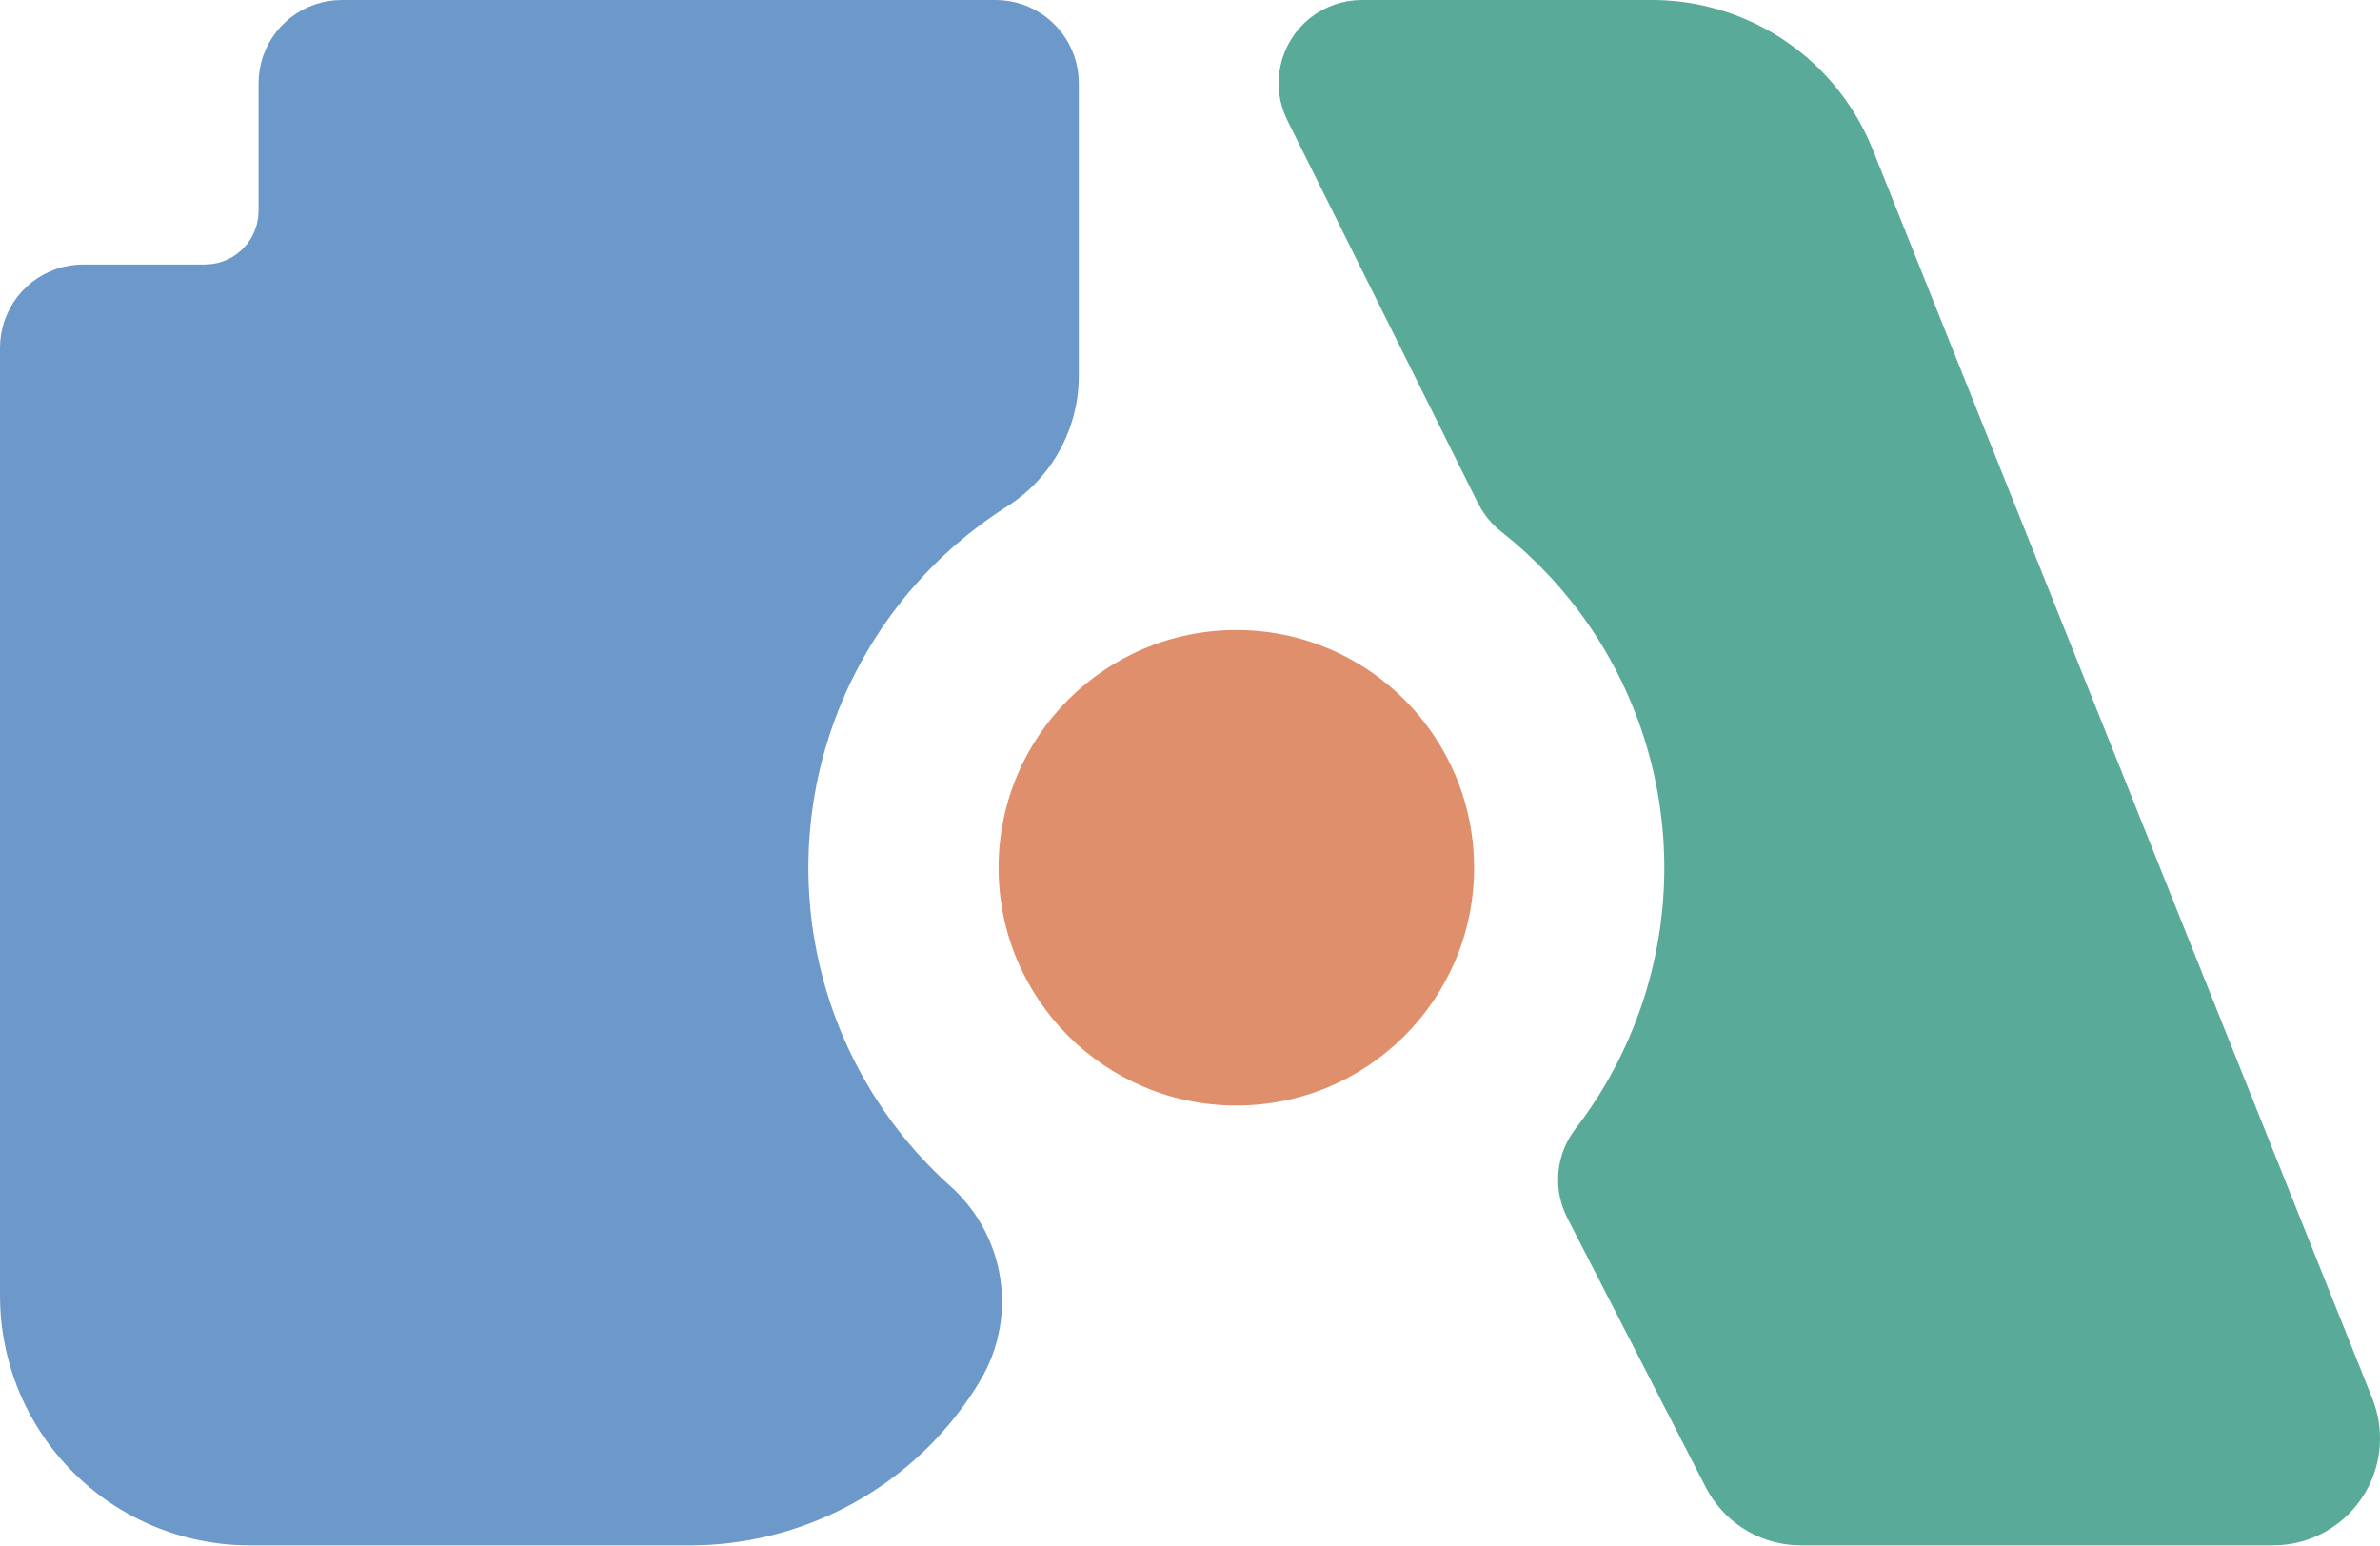
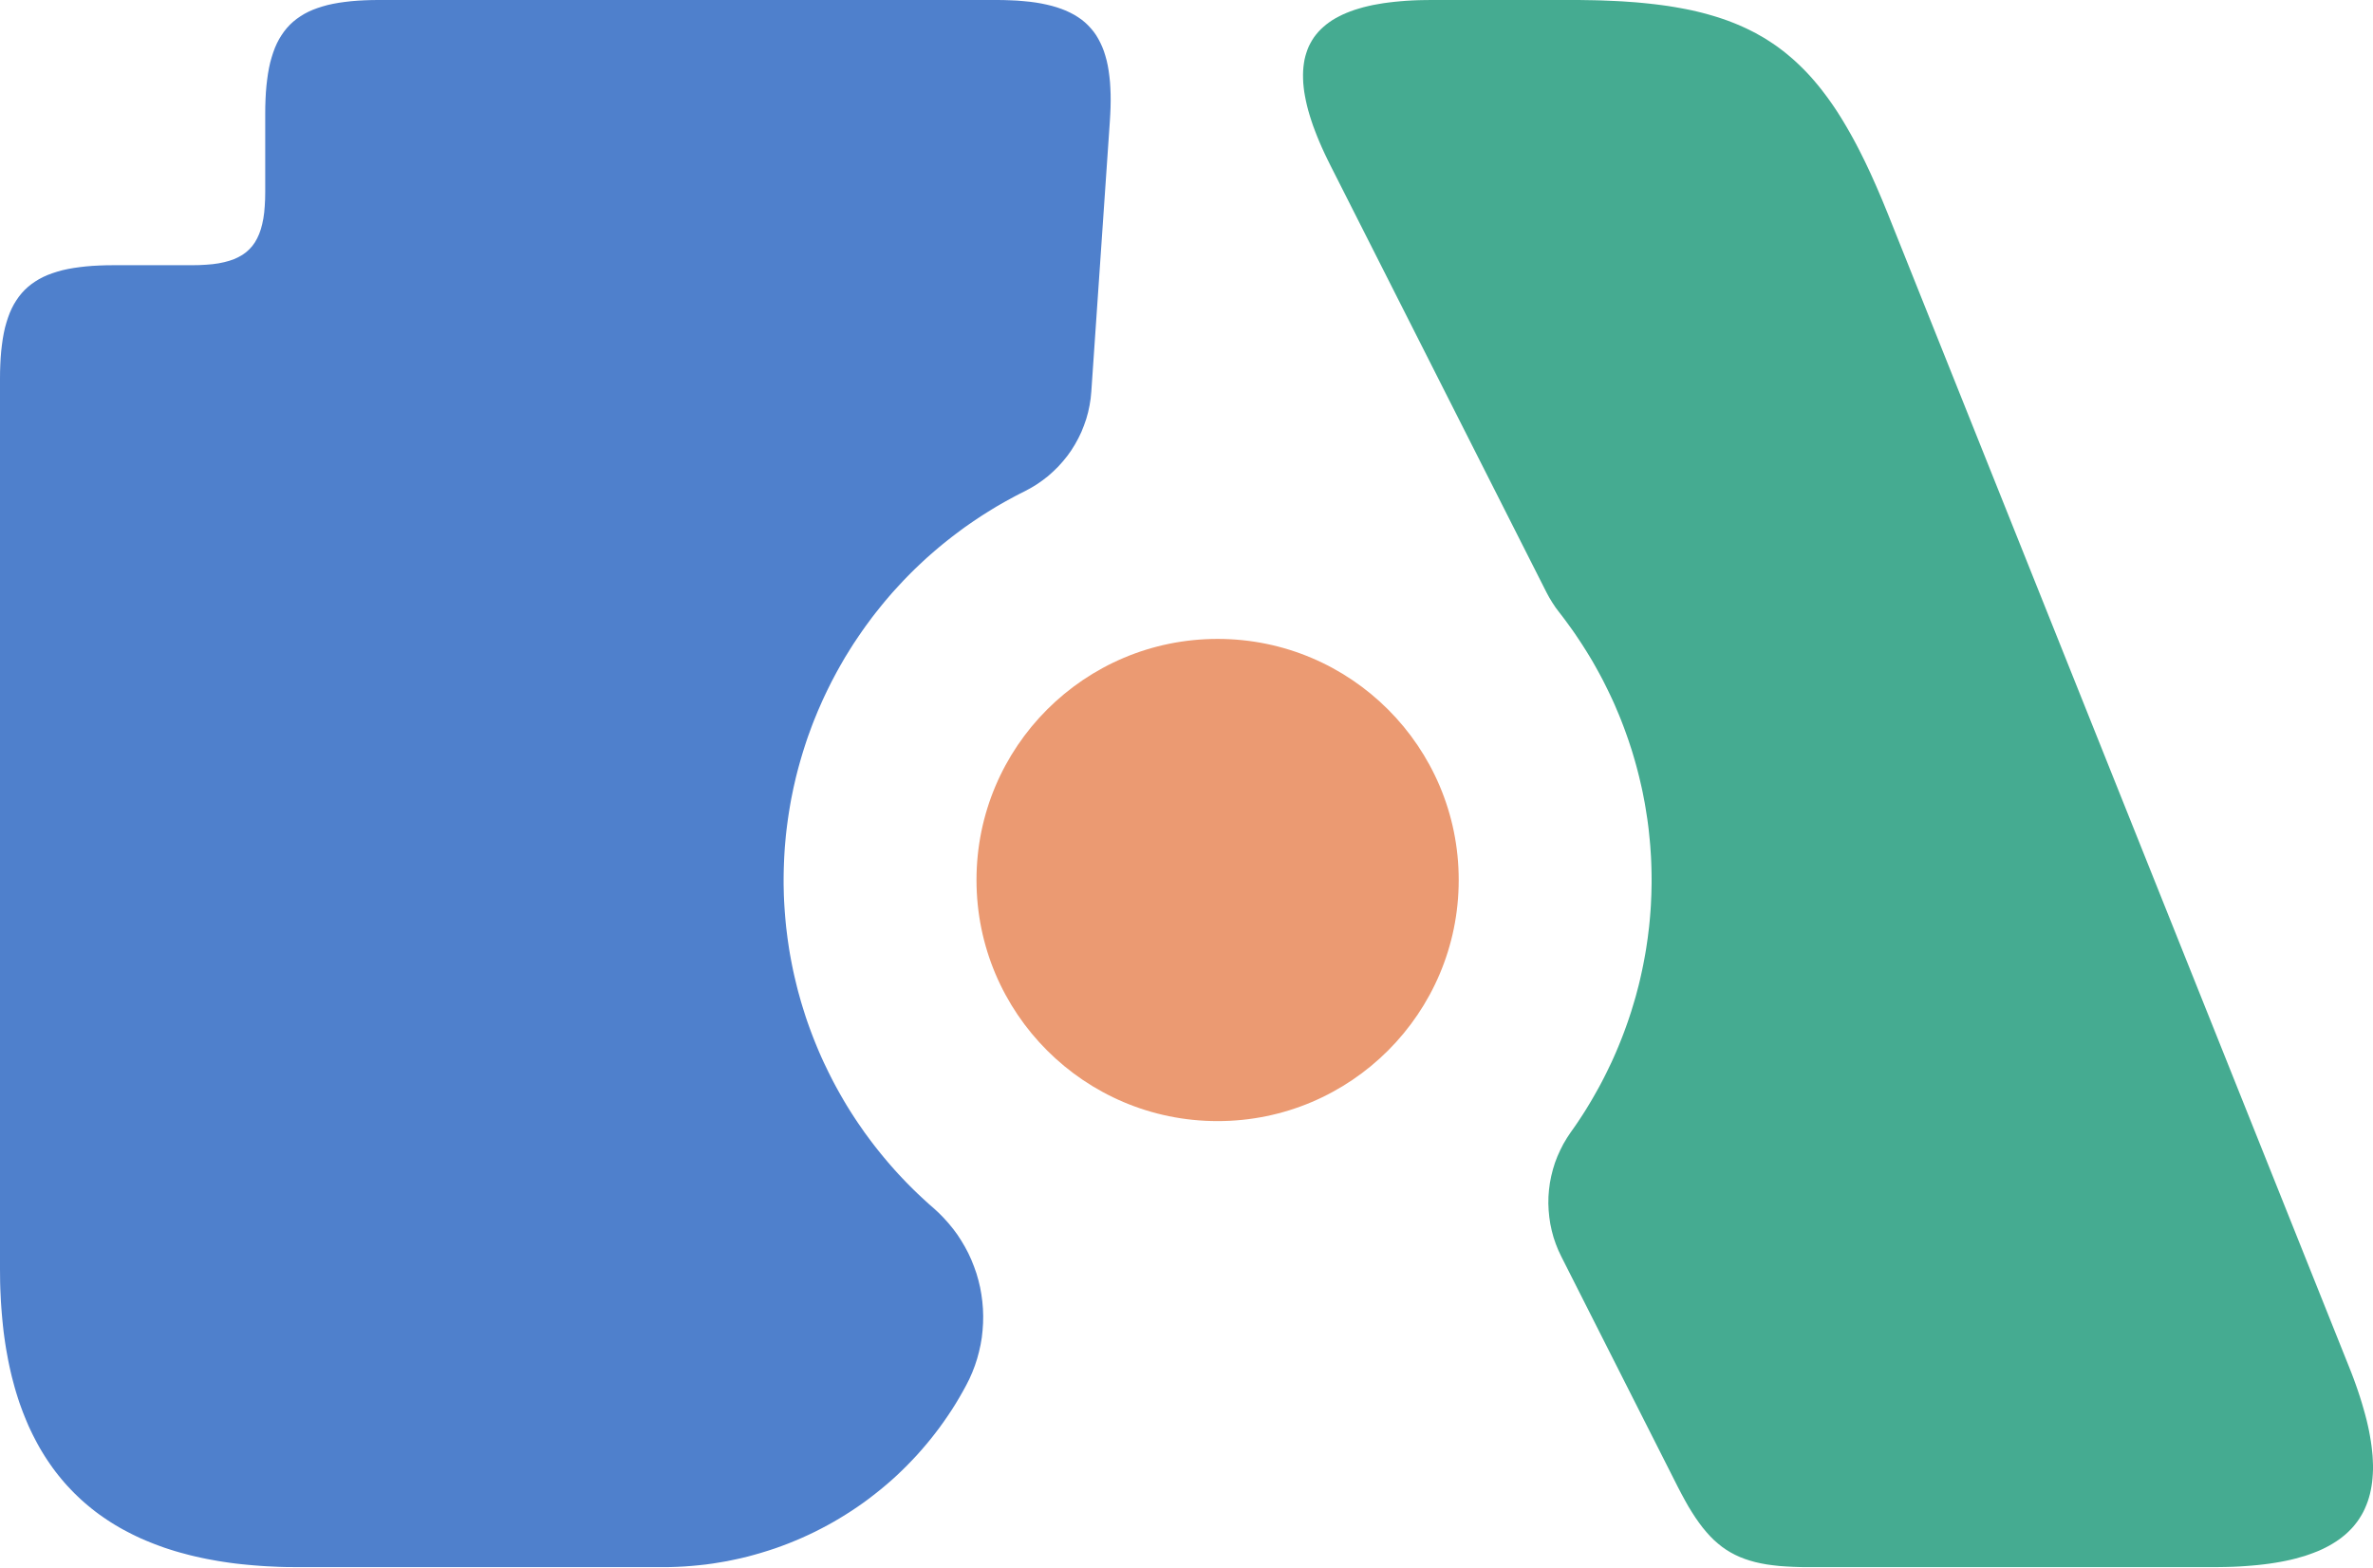
- <svg xmlns="http://www.w3.org/2000/svg" viewBox="-0.00 -0.00 400.41 260.00">
-   <path id="texture" fill="#6C98CA" d="M57.50 -0.00L167.50 -0.00L168.66 0.05L169.80 0.19L170.94 0.43L172.05 0.76L173.12 1.18L174.16 1.69L175.16 2.28L176.10 2.95L176.98 3.70L177.80 4.52L178.55 5.40L179.22 6.34L179.81 7.34L180.32 8.38L180.74 9.45L181.07 10.56L181.31 11.70L181.45 12.84L181.50 14.00L181.50 63.25L181.47 64.44L181.39 65.62L181.26 66.80L181.07 67.98L180.82 69.14L180.53 70.29L180.18 71.43L179.78 72.54L179.33 73.64L178.83 74.72L178.28 75.78L177.69 76.80L177.04 77.80L176.36 78.77L175.63 79.71L174.85 80.61L174.04 81.48L173.19 82.31L172.30 83.09L171.37 83.84L170.42 84.54L169.43 85.20L168.67 85.69L167.92 86.18L167.18 86.69L166.45 87.20L165.72 87.72L164.99 88.26L164.28 88.80L163.57 89.35L162.86 89.90L162.17 90.47L161.48 91.05L160.80 91.63L160.12 92.22L159.46 92.83L158.80 93.43L158.15 94.05L157.50 94.68L156.87 95.31L156.24 95.95L155.62 96.60L155.01 97.26L154.40 97.92L153.81 98.60L153.22 99.28L152.64 99.96L152.07 100.66L151.51 101.36L150.96 102.06L150.42 102.78L149.88 103.50L149.36 104.23L148.84 104.96L148.33 105.70L147.84 106.45L147.35 107.20L146.87 107.96L146.40 108.73L145.94 109.50L145.49 110.27L145.05 111.06L144.62 111.84L144.20 112.64L143.79 113.44L143.38 114.24L142.99 115.05L142.61 115.86L142.24 116.68L141.88 117.50L141.53 118.33L141.19 119.16L140.86 119.99L140.54 120.83L140.23 121.67L139.94 122.52L139.65 123.37L139.37 124.23L139.11 125.08L138.85 125.94L138.61 126.81L138.37 127.67L138.15 128.54L137.94 129.42L137.73 130.29L137.54 131.17L137.36 132.05L137.20 132.93L137.04 133.81L136.89 134.70L136.76 135.59L136.63 136.47L136.52 137.36L136.42 138.26L136.33 139.15L136.25 140.04L136.18 140.94L136.12 141.83L136.07 142.73L136.04 143.63L136.02 144.53L136.00 145.42L136.00 146.32L136.01 147.22L136.03 148.12L136.06 149.01L136.11 149.91L136.16 150.81L136.23 151.70L136.30 152.60L136.39 153.49L136.49 154.38L136.60 155.27L136.72 156.16L136.85 157.05L137.00 157.94L137.15 158.82L137.32 159.70L137.49 160.58L137.68 161.46L137.88 162.34L138.09 163.21L138.31 164.08L138.54 164.95L138.78 165.81L139.03 166.67L139.29 167.53L139.57 168.39L139.85 169.24L140.15 170.09L140.45 170.93L140.77 171.77L141.10 172.61L141.43 173.44L141.78 174.27L142.14 175.09L142.51 175.91L142.88 176.72L143.27 177.53L143.67 178.34L144.08 179.14L144.50 179.93L144.92 180.72L145.36 181.50L145.81 182.28L146.27 183.05L146.73 183.82L147.21 184.58L147.70 185.34L148.19 186.08L148.69 186.83L149.21 187.56L149.73 188.29L150.26 189.02L150.80 189.73L151.35 190.44L151.91 191.15L152.48 191.84L153.05 192.53L153.64 193.21L154.23 193.89L154.83 194.55L155.44 195.21L156.06 195.86L156.69 196.51L157.32 197.14L157.96 197.77L158.61 198.39L159.27 199.00L159.93 199.60L160.80 200.42L161.64 201.28L162.43 202.18L163.18 203.11L163.89 204.07L164.55 205.07L165.17 206.10L165.74 207.15L166.26 208.23L166.72 209.33L167.14 210.45L167.51 211.59L167.82 212.74L168.08 213.91L168.28 215.09L168.44 216.28L168.53 217.47L168.57 218.67L168.56 219.86L168.49 221.06L168.37 222.25L168.19 223.43L167.95 224.60L167.67 225.77L167.33 226.91L166.94 228.04L166.49 229.16L166.00 230.24L165.46 231.31L164.86 232.35L164.24 233.37L163.59 234.38L162.92 235.37L162.23 236.35L161.51 237.31L160.78 238.26L160.03 239.20L159.26 240.11L158.47 241.01L157.66 241.90L156.84 242.77L155.99 243.62L155.13 244.45L154.25 245.26L153.35 246.05L152.44 246.83L151.51 247.59L150.57 248.32L149.61 249.04L148.63 249.74L147.64 250.41L146.64 251.07L145.62 251.70L144.59 252.31L143.55 252.90L142.49 253.47L141.43 254.01L140.35 254.54L139.26 255.04L138.16 255.52L137.05 255.97L135.94 256.40L134.81 256.81L133.67 257.19L132.53 257.55L131.38 257.89L130.22 258.20L129.06 258.48L127.89 258.75L126.72 258.98L125.54 259.20L124.36 259.38L123.17 259.55L121.98 259.69L120.79 259.80L119.59 259.89L118.40 259.95L117.20 259.99L116.00 260.00L42.00 260.00L40.80 259.98L39.60 259.93L38.41 259.85L37.21 259.73L36.02 259.57L34.84 259.38L33.66 259.16L32.49 258.91L31.32 258.62L30.17 258.30L29.02 257.94L27.89 257.56L26.76 257.14L25.65 256.69L24.55 256.20L23.47 255.69L22.40 255.15L21.35 254.57L20.31 253.97L19.29 253.33L18.29 252.67L17.31 251.98L16.35 251.26L15.41 250.51L14.50 249.74L13.60 248.94L12.73 248.12L11.88 247.27L11.06 246.40L10.26 245.50L9.49 244.59L8.74 243.65L8.02 242.69L7.33 241.71L6.67 240.71L6.03 239.69L5.43 238.65L4.85 237.60L4.31 236.53L3.80 235.45L3.31 234.35L2.86 233.24L2.44 232.11L2.06 230.98L1.70 229.83L1.38 228.68L1.09 227.51L0.84 226.34L0.62 225.16L0.43 223.98L0.27 222.79L0.15 221.59L0.07 220.40L0.02 219.20L-0.00 218.00L-0.00 58.50L0.05 57.34L0.19 56.20L0.43 55.06L0.76 53.95L1.18 52.88L1.69 51.84L2.28 50.84L2.95 49.90L3.70 49.02L4.52 48.20L5.40 47.45L6.34 46.78L7.34 46.19L8.38 45.68L9.45 45.26L10.56 44.93L11.70 44.69L12.84 44.55L14.00 44.50L34.50 44.50L35.67 44.42L36.83 44.19L37.94 43.81L39.00 43.29L39.98 42.64L40.86 41.86L41.64 40.98L42.29 40.00L42.81 38.94L43.19 37.83L43.42 36.67L43.50 35.50L43.50 14.00L43.55 12.84L43.69 11.70L43.93 10.56L44.26 9.45L44.68 8.38L45.19 7.34L45.78 6.34L46.45 5.40L47.20 4.52L48.02 3.70L48.90 2.95L49.84 2.28L50.84 1.69L51.88 1.18L52.95 0.76L54.06 0.43L55.20 0.19L56.34 0.05L57.50 -0.00Z" />
-   <path id="mesh" fill="#5AAA9A" d="M229.11 0.00L277.92 0.00L279.11 0.02L280.30 0.07L281.48 0.16L282.67 0.28L283.85 0.44L285.02 0.64L286.19 0.86L287.35 1.13L288.50 1.43L289.65 1.76L290.78 2.12L291.90 2.52L293.01 2.96L294.10 3.42L295.19 3.92L296.25 4.45L297.30 5.01L298.33 5.60L299.35 6.22L300.34 6.88L301.32 7.56L302.27 8.27L303.21 9.01L304.12 9.77L305.01 10.57L305.87 11.39L306.71 12.23L307.52 13.10L308.31 13.99L309.07 14.91L309.80 15.85L310.51 16.81L311.18 17.79L311.83 18.78L312.45 19.80L313.03 20.84L313.59 21.89L314.11 22.96L314.60 24.05L315.06 25.14L399.13 235.31L399.53 236.42L399.85 237.54L400.11 238.68L400.28 239.84L400.39 241.01L400.41 242.18L400.36 243.35L400.24 244.51L400.04 245.66L399.76 246.80L399.41 247.92L398.99 249.01L398.50 250.07L397.94 251.10L397.32 252.09L396.63 253.04L395.88 253.94L395.08 254.79L394.22 255.59L393.31 256.32L392.36 257.00L391.36 257.62L390.33 258.17L389.26 258.65L388.16 259.06L387.04 259.39L385.90 259.66L384.75 259.85L383.58 259.96L382.41 260.00L302.99 260.00L301.83 259.96L300.67 259.85L299.53 259.66L298.40 259.40L297.28 259.07L296.20 258.67L295.14 258.20L294.11 257.66L293.12 257.05L292.17 256.39L291.26 255.66L290.41 254.88L289.61 254.04L288.86 253.15L288.17 252.22L287.54 251.24L286.98 250.23L263.67 204.89L263.20 203.86L262.81 202.80L262.50 201.71L262.28 200.60L262.16 199.48L262.13 198.35L262.18 197.22L262.33 196.10L262.57 194.99L262.89 193.91L263.31 192.86L263.80 191.84L264.38 190.87L265.03 189.94L265.58 189.23L266.11 188.51L266.64 187.78L267.16 187.04L267.66 186.30L268.16 185.55L268.65 184.80L269.13 184.04L269.60 183.27L270.06 182.50L270.51 181.72L270.95 180.94L271.38 180.15L271.81 179.36L272.22 178.56L272.62 177.75L273.01 176.95L273.39 176.13L273.76 175.31L274.12 174.49L274.47 173.66L274.81 172.83L275.14 171.99L275.46 171.15L275.77 170.31L276.07 169.46L276.36 168.61L276.63 167.76L276.90 166.90L277.16 166.04L277.40 165.17L277.63 164.30L277.86 163.43L278.07 162.56L278.27 161.68L278.46 160.80L278.64 159.92L278.81 159.04L278.97 158.16L279.11 157.27L279.25 156.38L279.37 155.49L279.48 154.60L279.59 153.71L279.68 152.81L279.76 151.92L279.82 151.02L279.88 150.12L279.93 149.23L279.96 148.33L279.99 147.43L280.00 146.53L280.00 145.63L279.99 144.73L279.97 143.83L279.93 142.94L279.89 142.04L279.84 141.14L279.77 140.25L279.69 139.35L279.60 138.46L279.50 137.56L279.39 136.67L279.27 135.78L279.14 134.89L278.99 134.00L278.84 133.12L278.67 132.24L278.49 131.35L278.31 130.48L278.11 129.60L277.90 128.73L277.68 127.85L277.44 126.99L277.20 126.12L276.95 125.26L276.68 124.40L276.41 123.54L276.12 122.69L275.83 121.84L275.52 121.00L275.20 120.16L274.87 119.32L274.54 118.49L274.19 117.66L273.83 116.84L273.46 116.02L273.08 115.20L272.69 114.39L272.29 113.59L271.88 112.79L271.46 111.99L271.03 111.20L270.59 110.42L270.14 109.64L269.69 108.87L269.22 108.10L268.74 107.34L268.25 106.58L267.76 105.83L267.25 105.09L266.73 104.35L266.21 103.62L265.68 102.90L265.13 102.18L264.58 101.48L264.02 100.77L263.45 100.08L262.88 99.39L262.29 98.71L261.69 98.03L261.09 97.37L260.48 96.71L259.86 96.06L259.23 95.41L258.60 94.78L257.95 94.15L257.30 93.53L256.65 92.92L255.98 92.32L255.30 91.72L254.62 91.13L253.94 90.56L253.24 89.99L252.54 89.43L251.75 88.76L251.02 88.04L250.34 87.26L249.72 86.44L249.16 85.57L248.66 84.67L216.58 20.24L216.10 19.16L215.71 18.04L215.41 16.89L215.22 15.72L215.12 14.54L215.13 13.35L215.23 12.17L215.44 11.01L215.74 9.86L216.14 8.74L216.63 7.66L217.21 6.63L217.87 5.65L218.62 4.73L219.44 3.87L220.33 3.09L221.29 2.39L222.30 1.77L223.36 1.24L224.46 0.80L225.59 0.45L226.75 0.20L227.93 0.05L229.11 0.00Z" />
-   <circle id="material" fill="#DF8F6B" cx="208.0" cy="146.0" r="40.0" />
+ <svg xmlns="http://www.w3.org/2000/svg" viewBox="0.00 0.00 393.68 260.00">
+   <path id="texture" fill="#4F80CC" d="M62.90 0.00L165.27 0.00L166.47 0.01L167.63 0.05L168.74 0.10L169.81 0.19L170.84 0.29L171.82 0.42L172.76 0.58L173.66 0.77L174.52 0.98L175.34 1.22L176.12 1.49L176.86 1.78L177.56 2.11L178.22 2.46L178.85 2.85L179.44 3.26L179.99 3.71L180.50 4.19L180.98 4.71L181.43 5.25L181.84 5.83L182.21 6.45L182.55 7.10L182.86 7.78L183.14 8.50L183.38 9.26L183.60 10.06L183.78 10.89L183.93 11.76L184.05 12.67L184.15 13.63L184.21 14.62L184.25 15.65L184.26 16.72L184.24 17.84L184.19 18.99L184.12 20.19L181.05 64.96L180.94 66.11L180.76 67.25L180.52 68.38L180.21 69.50L179.83 70.59L179.40 71.67L178.90 72.71L178.34 73.73L177.73 74.71L177.06 75.65L176.33 76.55L175.56 77.41L174.73 78.22L173.87 78.99L172.95 79.70L172.00 80.36L171.01 80.96L169.99 81.51L169.19 81.91L168.40 82.32L167.61 82.75L166.82 83.18L166.04 83.62L165.27 84.07L164.50 84.54L163.74 85.01L162.98 85.49L162.23 85.98L161.49 86.48L160.75 86.99L160.02 87.50L159.30 88.03L158.58 88.57L157.87 89.11L157.16 89.67L156.46 90.23L155.77 90.80L155.09 91.38L154.41 91.97L153.74 92.56L153.08 93.17L152.43 93.78L151.78 94.40L151.14 95.03L150.51 95.67L149.89 96.31L149.28 96.97L148.67 97.63L148.07 98.29L147.48 98.97L146.90 99.65L146.33 100.34L145.77 101.04L145.21 101.74L144.66 102.45L144.13 103.17L143.60 103.89L143.08 104.62L142.57 105.36L142.07 106.10L141.57 106.85L141.09 107.61L140.62 108.37L140.15 109.13L139.70 109.91L139.26 110.68L138.82 111.47L138.40 112.26L137.98 113.05L137.58 113.85L137.18 114.66L136.80 115.46L136.42 116.28L136.06 117.10L135.70 117.92L135.36 118.75L135.02 119.58L134.70 120.41L134.39 121.25L134.08 122.10L133.79 122.94L133.51 123.80L133.24 124.65L132.98 125.51L132.73 126.37L132.49 127.23L132.26 128.10L132.04 128.97L131.84 129.84L131.64 130.71L131.46 131.59L131.28 132.47L131.12 133.35L130.97 134.24L130.83 135.12L130.70 136.01L130.58 136.90L130.47 137.78L130.37 138.68L130.29 139.57L130.21 140.46L130.15 141.36L130.10 142.25L130.06 143.14L130.03 144.04L130.01 144.94L130.00 145.83L130.00 146.73L130.02 147.63L130.04 148.52L130.08 149.42L130.13 150.31L130.19 151.21L130.26 152.10L130.34 152.99L130.43 153.88L130.54 154.77L130.65 155.66L130.78 156.55L130.91 157.43L131.06 158.32L131.22 159.20L131.39 160.08L131.57 160.96L131.76 161.83L131.97 162.71L132.18 163.58L132.40 164.45L132.64 165.31L132.88 166.17L133.14 167.03L133.41 167.89L133.68 168.74L133.97 169.59L134.27 170.43L134.58 171.27L134.90 172.11L135.23 172.94L135.57 173.77L135.92 174.60L136.28 175.42L136.65 176.23L137.04 177.04L137.43 177.85L137.83 178.65L138.24 179.45L138.66 180.24L139.09 181.02L139.53 181.80L139.98 182.58L140.44 183.35L140.91 184.11L141.39 184.87L141.88 185.62L142.38 186.37L142.89 187.10L143.40 187.84L143.93 188.56L144.46 189.28L145.01 190.00L145.56 190.70L146.12 191.40L146.69 192.09L147.27 192.78L147.85 193.45L148.45 194.13L149.05 194.79L149.66 195.44L150.28 196.09L150.91 196.73L151.54 197.36L152.19 197.99L152.84 198.60L153.50 199.21L154.16 199.81L154.84 200.40L155.72 201.21L156.56 202.06L157.36 202.95L158.12 203.88L158.83 204.84L159.48 205.84L160.09 206.87L160.65 207.93L161.15 209.02L161.59 210.13L161.99 211.26L162.32 212.41L162.60 213.58L162.81 214.75L162.97 215.94L163.07 217.13L163.11 218.33L163.09 219.53L163.01 220.72L162.88 221.91L162.68 223.09L162.42 224.26L162.11 225.41L161.74 226.55L161.31 227.67L160.83 228.76L160.29 229.83L159.72 230.87L159.13 231.90L158.52 232.92L157.89 233.92L157.23 234.91L156.56 235.88L155.87 236.84L155.15 237.79L154.42 238.72L153.67 239.63L152.90 240.53L152.11 241.42L151.30 242.28L150.48 243.13L149.64 243.96L148.78 244.78L147.90 245.58L147.01 246.35L146.10 247.11L145.17 247.85L144.23 248.58L143.28 249.28L142.31 249.96L141.33 250.62L140.33 251.26L139.32 251.88L138.30 252.48L137.26 253.06L136.22 253.61L135.16 254.15L134.09 254.66L133.01 255.15L131.93 255.61L130.83 256.06L129.72 256.48L128.61 256.88L127.48 257.25L126.35 257.60L125.21 257.93L124.07 258.24L122.92 258.52L121.76 258.77L120.60 259.01L119.43 259.21L118.26 259.40L117.09 259.56L115.91 259.69L114.73 259.80L113.55 259.89L112.37 259.95L111.18 259.99L110.00 260.00L49.50 260.00L48.40 259.99L47.31 259.98L46.24 259.95L45.17 259.90L44.12 259.85L43.09 259.78L42.06 259.70L41.05 259.61L40.05 259.51L39.06 259.40L38.08 259.27L37.12 259.13L36.17 258.98L35.23 258.81L34.31 258.64L33.39 258.45L32.49 258.25L31.60 258.04L30.73 257.81L29.87 257.58L29.01 257.33L28.18 257.07L27.35 256.80L26.54 256.51L25.73 256.21L24.95 255.90L24.17 255.58L23.40 255.25L22.65 254.90L21.91 254.54L21.19 254.17L20.47 253.79L19.77 253.40L19.08 252.99L18.40 252.57L17.74 252.14L17.08 251.69L16.44 251.24L15.81 250.77L15.20 250.29L14.59 249.79L14.00 249.29L13.42 248.77L12.86 248.24L12.30 247.70L11.76 247.14L11.23 246.58L10.71 246.00L10.21 245.41L9.71 244.80L9.23 244.19L8.76 243.56L8.31 242.92L7.86 242.26L7.43 241.60L7.01 240.92L6.60 240.23L6.21 239.53L5.83 238.81L5.46 238.09L5.10 237.35L4.75 236.60L4.42 235.83L4.10 235.05L3.79 234.27L3.49 233.46L3.20 232.65L2.93 231.82L2.67 230.99L2.42 230.13L2.19 229.27L1.96 228.40L1.75 227.51L1.55 226.61L1.36 225.69L1.19 224.77L1.02 223.83L0.87 222.88L0.73 221.92L0.60 220.94L0.49 219.95L0.39 218.95L0.30 217.94L0.22 216.91L0.15 215.88L0.10 214.83L0.05 213.76L0.02 212.69L0.01 211.60L0.00 210.50L0.00 62.90L0.01 61.67L0.05 60.48L0.11 59.35L0.20 58.26L0.32 57.22L0.46 56.22L0.63 55.27L0.83 54.36L1.07 53.50L1.33 52.69L1.62 51.91L1.95 51.17L2.31 50.48L2.71 49.83L3.14 49.21L3.60 48.64L4.10 48.10L4.64 47.60L5.21 47.14L5.83 46.71L6.48 46.31L7.17 45.95L7.91 45.62L8.69 45.33L9.50 45.07L10.36 44.83L11.27 44.63L12.22 44.46L13.22 44.32L14.26 44.20L15.35 44.11L16.48 44.05L17.67 44.01L18.90 44.00L31.85 44.00L33.06 43.98L34.20 43.92L35.26 43.83L36.26 43.69L37.18 43.50L38.04 43.27L38.83 42.99L39.55 42.66L40.22 42.28L40.82 41.85L41.36 41.36L41.85 40.82L42.28 40.22L42.66 39.55L42.99 38.83L43.27 38.04L43.50 37.18L43.69 36.26L43.83 35.26L43.92 34.20L43.98 33.06L44.00 31.85L44.00 18.90L44.01 17.67L44.05 16.48L44.11 15.35L44.20 14.26L44.32 13.22L44.46 12.22L44.63 11.27L44.83 10.36L45.07 9.50L45.33 8.69L45.62 7.91L45.95 7.17L46.31 6.48L46.71 5.83L47.14 5.21L47.60 4.64L48.10 4.10L48.64 3.60L49.21 3.14L49.83 2.71L50.48 2.31L51.17 1.95L51.91 1.62L52.69 1.33L53.50 1.07L54.36 0.83L55.27 0.63L56.22 0.46L57.22 0.32L58.26 0.20L59.35 0.11L60.48 0.05L61.67 0.01L62.90 0.00Z" />
+   <path id="mesh" fill="#45AB91" d="M237.58 0.00L260.61 0.00L261.91 0.00L263.17 0.02L264.42 0.04L265.64 0.07L266.84 0.12L268.02 0.17L269.18 0.23L270.31 0.31L271.43 0.39L272.52 0.49L273.59 0.60L274.65 0.72L275.68 0.85L276.69 0.99L277.69 1.15L278.66 1.32L279.62 1.50L280.56 1.69L281.48 1.90L282.38 2.12L283.27 2.36L284.14 2.61L285.00 2.87L285.84 3.15L286.66 3.44L287.47 3.75L288.26 4.07L289.04 4.41L289.80 4.76L290.55 5.13L291.29 5.51L292.01 5.92L292.73 6.33L293.42 6.77L294.11 7.22L294.79 7.69L295.45 8.18L296.10 8.68L296.74 9.21L297.38 9.75L298.00 10.31L298.61 10.89L299.21 11.48L299.81 12.10L300.39 12.73L300.97 13.39L301.54 14.07L302.10 14.76L302.65 15.48L303.20 16.21L303.74 16.97L304.28 17.75L304.81 18.55L305.33 19.37L305.85 20.22L306.36 21.08L306.87 21.97L307.38 22.88L307.88 23.81L308.38 24.77L308.87 25.75L309.37 26.75L309.86 27.78L310.35 28.83L310.83 29.90L311.32 31.00L311.80 32.12L312.29 33.27L312.77 34.44L313.26 35.64L389.67 226.68L390.09 227.74L390.49 228.79L390.86 229.82L391.21 230.83L391.54 231.83L391.84 232.80L392.12 233.76L392.38 234.69L392.62 235.61L392.83 236.51L393.02 237.39L393.18 238.26L393.32 239.10L393.44 239.93L393.53 240.74L393.61 241.53L393.65 242.31L393.68 243.07L393.68 243.80L393.65 244.53L393.60 245.23L393.53 245.92L393.43 246.59L393.31 247.24L393.17 247.87L393.00 248.49L392.81 249.09L392.59 249.67L392.35 250.24L392.09 250.79L391.80 251.32L391.48 251.84L391.15 252.34L390.78 252.82L390.40 253.29L389.98 253.74L389.55 254.17L389.09 254.59L388.60 254.99L388.09 255.38L387.55 255.75L386.99 256.10L386.41 256.44L385.80 256.76L385.16 257.07L384.50 257.36L383.81 257.63L383.10 257.89L382.37 258.14L381.60 258.36L380.82 258.58L380.01 258.78L379.17 258.96L378.30 259.13L377.41 259.28L376.50 259.42L375.56 259.54L374.59 259.65L373.60 259.74L372.58 259.82L371.54 259.89L370.47 259.94L369.38 259.97L368.26 259.99L367.11 260.00L300.03 260.00L298.73 259.99L297.49 259.95L296.31 259.89L295.19 259.81L294.12 259.69L293.09 259.55L292.12 259.37L291.18 259.16L290.29 258.91L289.44 258.63L288.62 258.31L287.84 257.95L287.09 257.55L286.37 257.11L285.67 256.62L285.00 256.08L284.34 255.50L283.71 254.87L283.09 254.18L282.48 253.45L281.88 252.65L281.29 251.81L280.70 250.90L280.11 249.94L279.53 248.91L278.94 247.82L278.34 246.67L259.03 208.49L258.54 207.46L258.11 206.39L257.74 205.31L257.44 204.20L257.20 203.08L257.03 201.95L256.92 200.81L256.87 199.67L256.89 198.52L256.98 197.38L257.13 196.24L257.35 195.12L257.63 194.01L257.97 192.91L258.38 191.84L258.85 190.80L259.37 189.78L259.96 188.79L260.59 187.84L261.11 187.11L261.62 186.37L262.12 185.62L262.61 184.87L263.09 184.11L263.56 183.34L264.02 182.57L264.47 181.79L264.91 181.01L265.35 180.22L265.77 179.43L266.18 178.63L266.58 177.83L266.97 177.02L267.36 176.21L267.73 175.39L268.09 174.57L268.44 173.74L268.78 172.91L269.11 172.08L269.43 171.24L269.74 170.39L270.04 169.55L270.33 168.69L270.61 167.84L270.87 166.98L271.13 166.12L271.38 165.26L271.61 164.39L271.84 163.52L272.05 162.65L272.25 161.77L272.44 160.90L272.62 160.02L272.79 159.13L272.95 158.25L273.10 157.36L273.23 156.48L273.36 155.59L273.47 154.69L273.58 153.80L273.67 152.91L273.75 152.01L273.82 151.12L273.88 150.22L273.92 149.32L273.96 148.43L273.98 147.53L274.00 146.63L274.00 145.73L273.99 144.83L273.97 143.94L273.94 143.04L273.90 142.14L273.84 141.24L273.78 140.35L273.70 139.45L273.61 138.56L273.52 137.67L273.41 136.78L273.29 135.89L273.15 135.00L273.01 134.11L272.86 133.22L272.69 132.34L272.52 131.46L272.33 130.58L272.13 129.71L271.92 128.83L271.70 127.96L271.47 127.09L271.23 126.23L270.98 125.37L270.72 124.51L270.44 123.65L270.16 122.80L269.86 121.95L269.56 121.11L269.24 120.26L268.92 119.43L268.58 118.59L268.23 117.77L267.88 116.94L267.51 116.12L267.13 115.31L266.74 114.50L266.34 113.69L265.94 112.89L265.52 112.10L265.09 111.31L264.65 110.52L264.21 109.74L263.75 108.97L263.28 108.20L262.80 107.44L262.32 106.69L261.82 105.94L261.32 105.19L260.81 104.46L260.28 103.73L259.75 103.00L259.21 102.28L258.66 101.57L258.07 100.79L257.53 99.97L257.02 99.13L256.55 98.26L220.71 27.43L220.22 26.44L219.75 25.46L219.31 24.50L218.90 23.56L218.52 22.64L218.17 21.74L217.84 20.86L217.55 20.00L217.28 19.15L217.04 18.33L216.83 17.52L216.65 16.73L216.50 15.97L216.37 15.22L216.28 14.49L216.21 13.77L216.18 13.08L216.17 12.41L216.19 11.75L216.24 11.11L216.32 10.49L216.42 9.89L216.56 9.31L216.73 8.75L216.92 8.20L217.14 7.67L217.40 7.16L217.68 6.67L217.99 6.19L218.33 5.74L218.70 5.30L219.10 4.88L219.53 4.48L219.99 4.09L220.48 3.72L220.99 3.37L221.54 3.04L222.12 2.73L222.72 2.43L223.36 2.15L224.02 1.89L224.72 1.64L225.44 1.42L226.20 1.20L226.98 1.01L227.79 0.83L228.64 0.68L229.51 0.53L230.41 0.41L231.35 0.30L232.31 0.21L233.30 0.13L234.33 0.07L235.38 0.03L236.46 0.01L237.58 0.00Z" />
+   <circle id="material" fill="#EB9A72" cx="202.0" cy="146.0" r="40.0" />
</svg>
